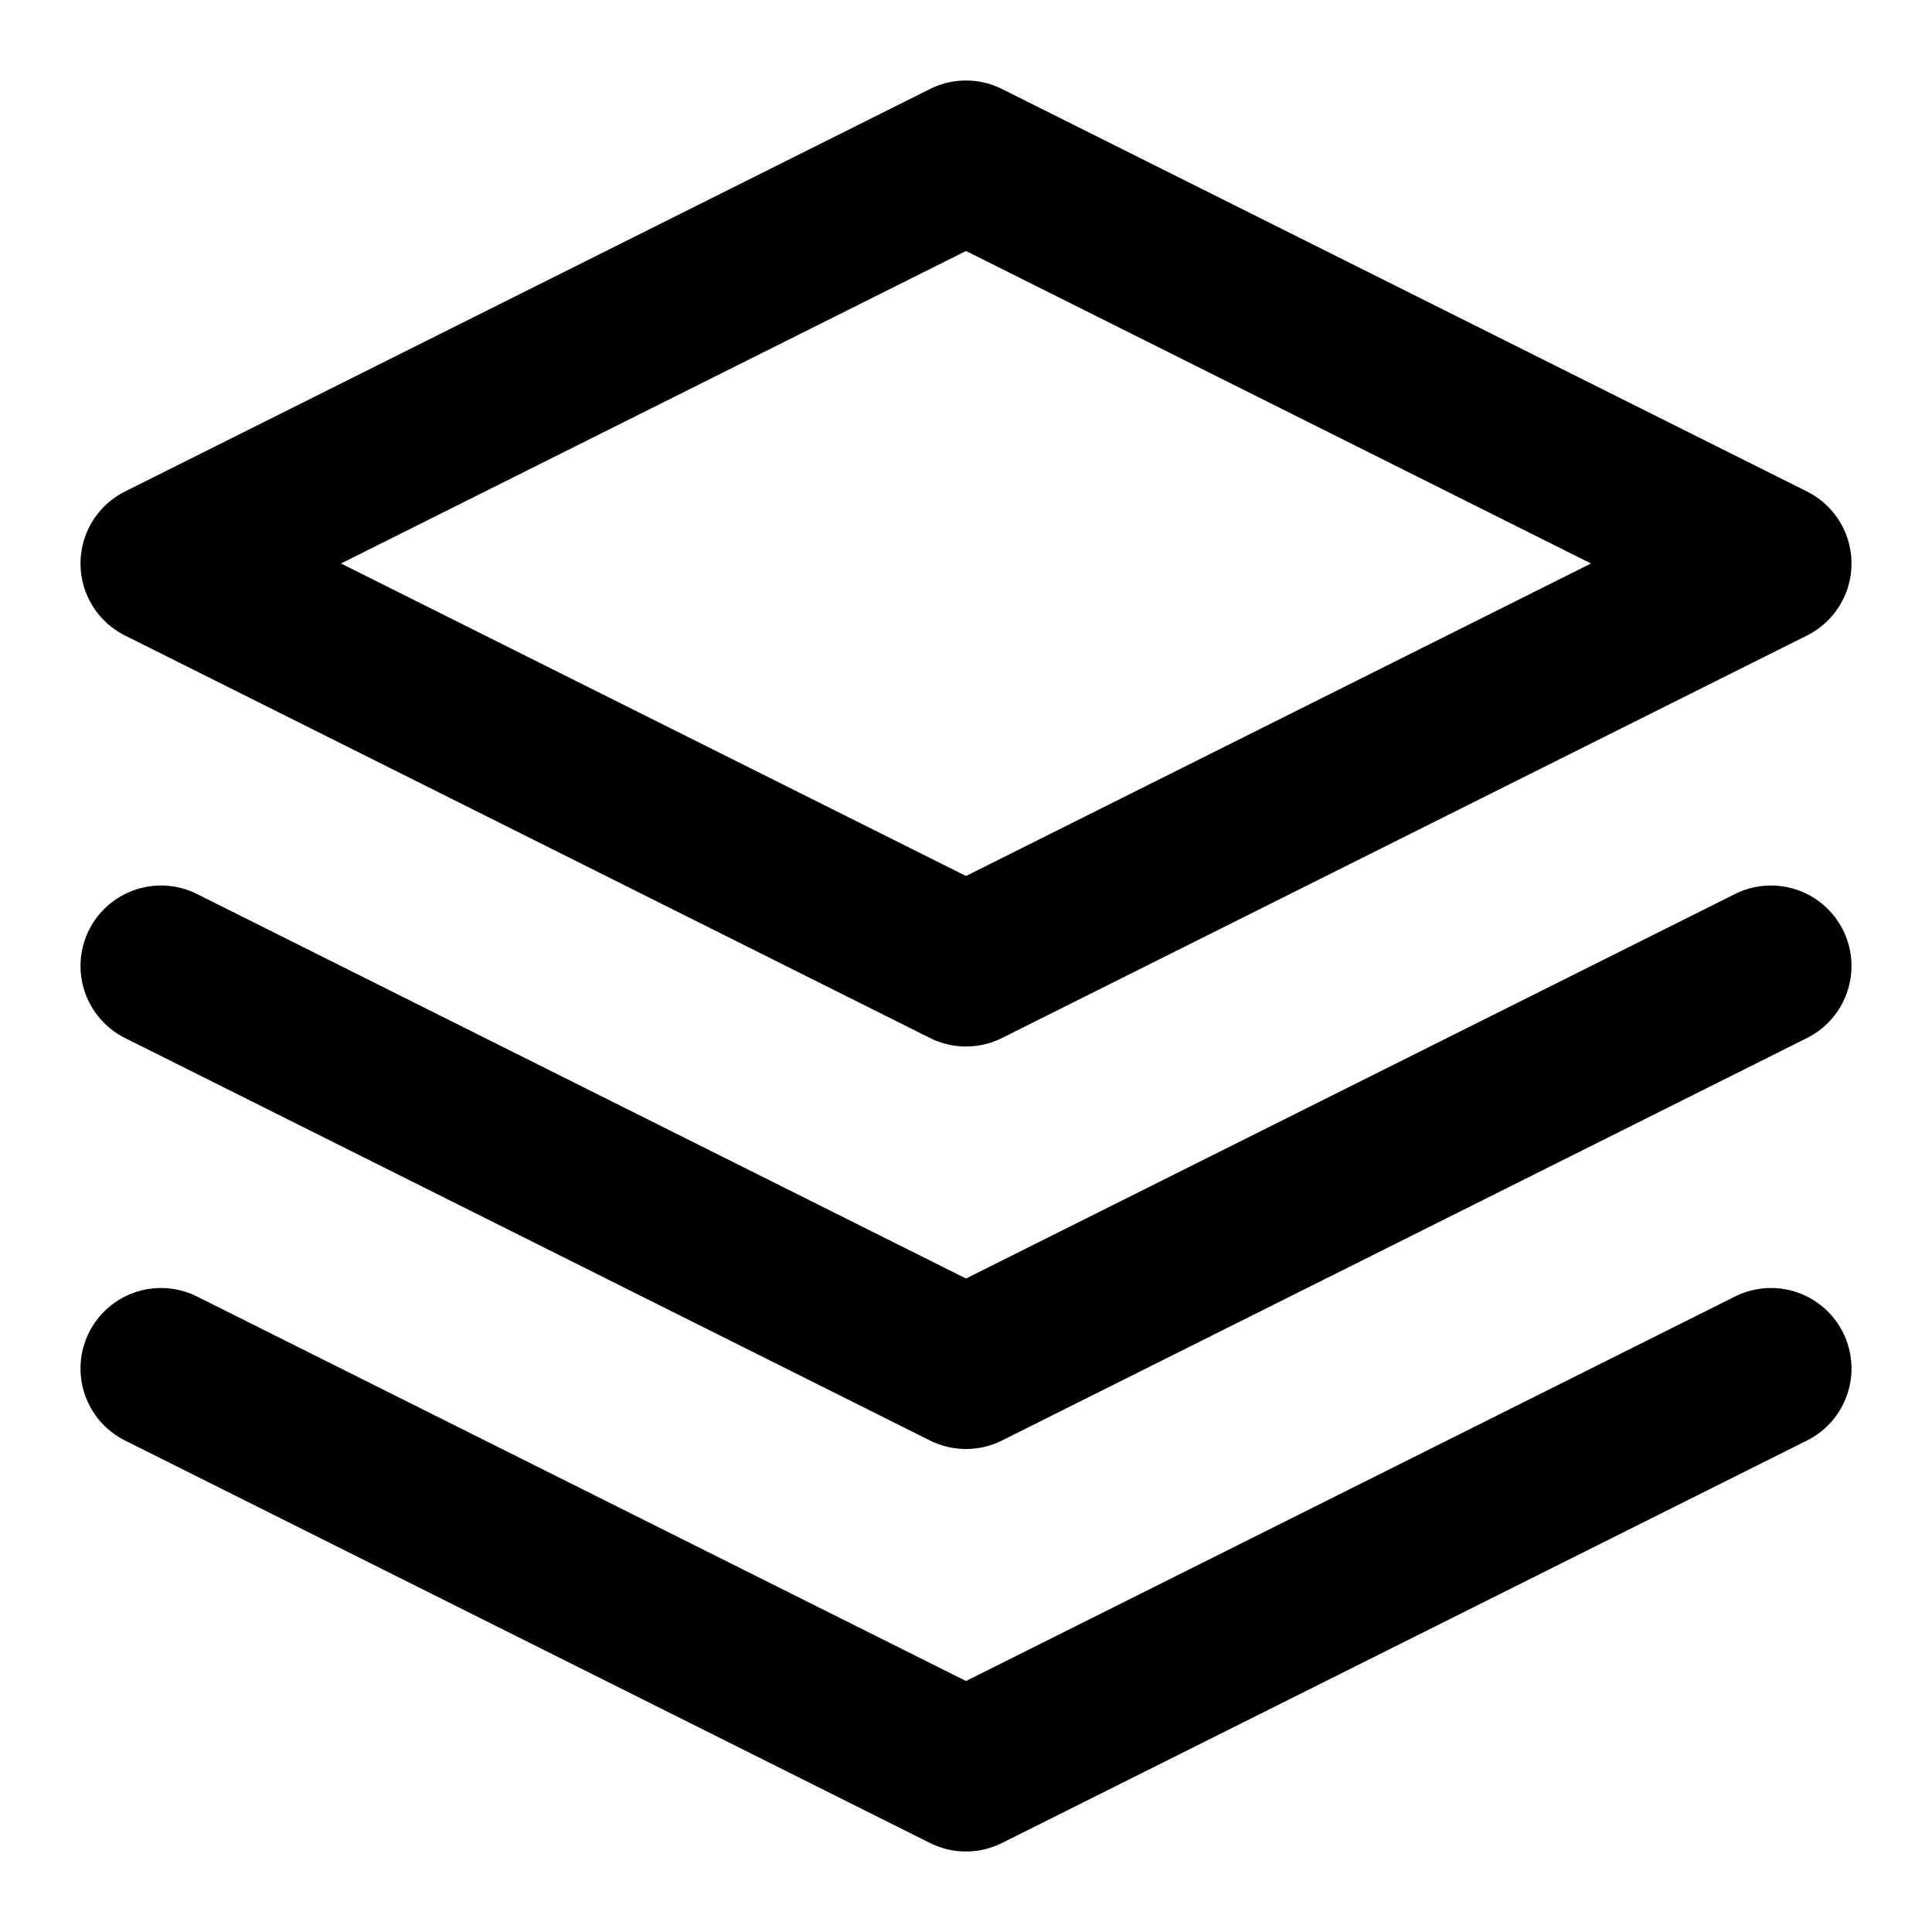
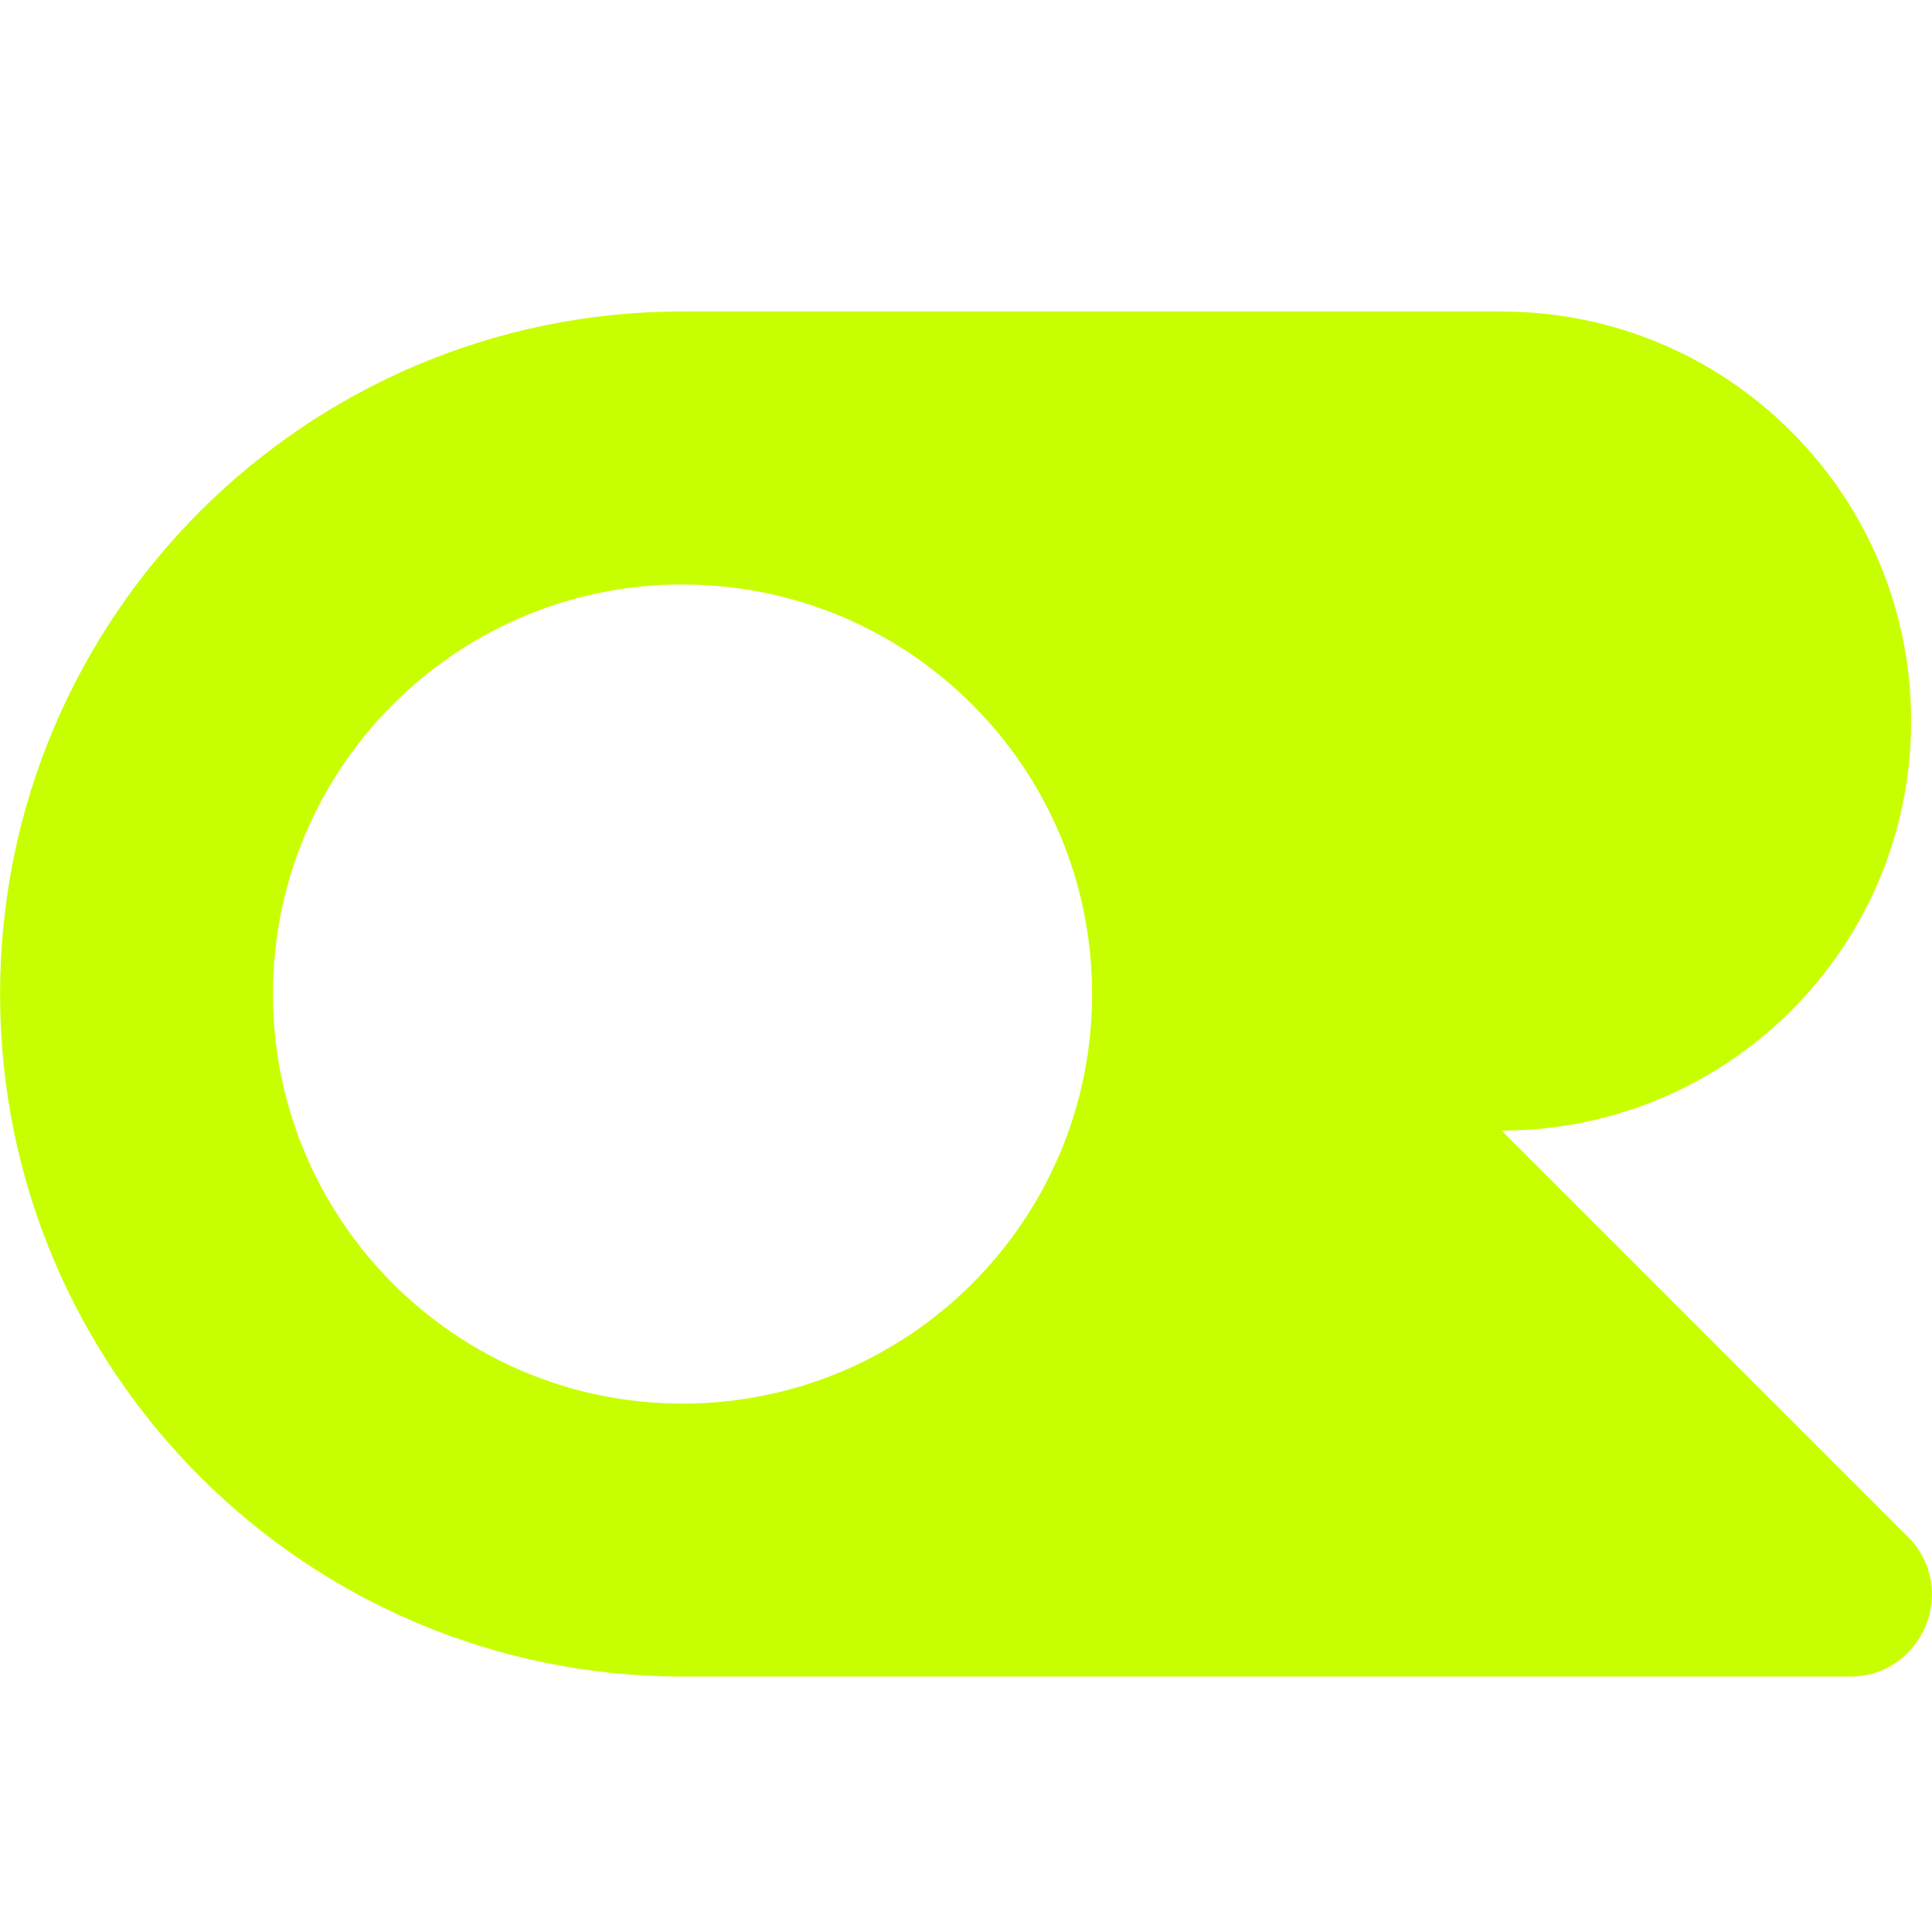
- <svg xmlns="http://www.w3.org/2000/svg" viewBox="0 0 24 24">
-   <path d="M12 2L2 7l10 5 10-5-10-5zM2 17l10 5 10-5M2 12l10 5 10-5" stroke="currentColor" stroke-width="2" fill="none" stroke-linecap="round" stroke-linejoin="round" />
+ <svg xmlns="http://www.w3.org/2000/svg" height="1em" style="flex:none;line-height:1" viewBox="0 0 24 24" width="1em">
+   <path d="M18.654 3.87a5.087 5.087 0 110 10.174L23.7 19.09c.64.641.187 1.737-.72 1.737H8.48a8.479 8.479 0 010-16.958h10.175zM8.479 7.26a5.087 5.087 0 100 10.176 5.087 5.087 0 000-10.175z" fill="#C8FF00" />
</svg>
